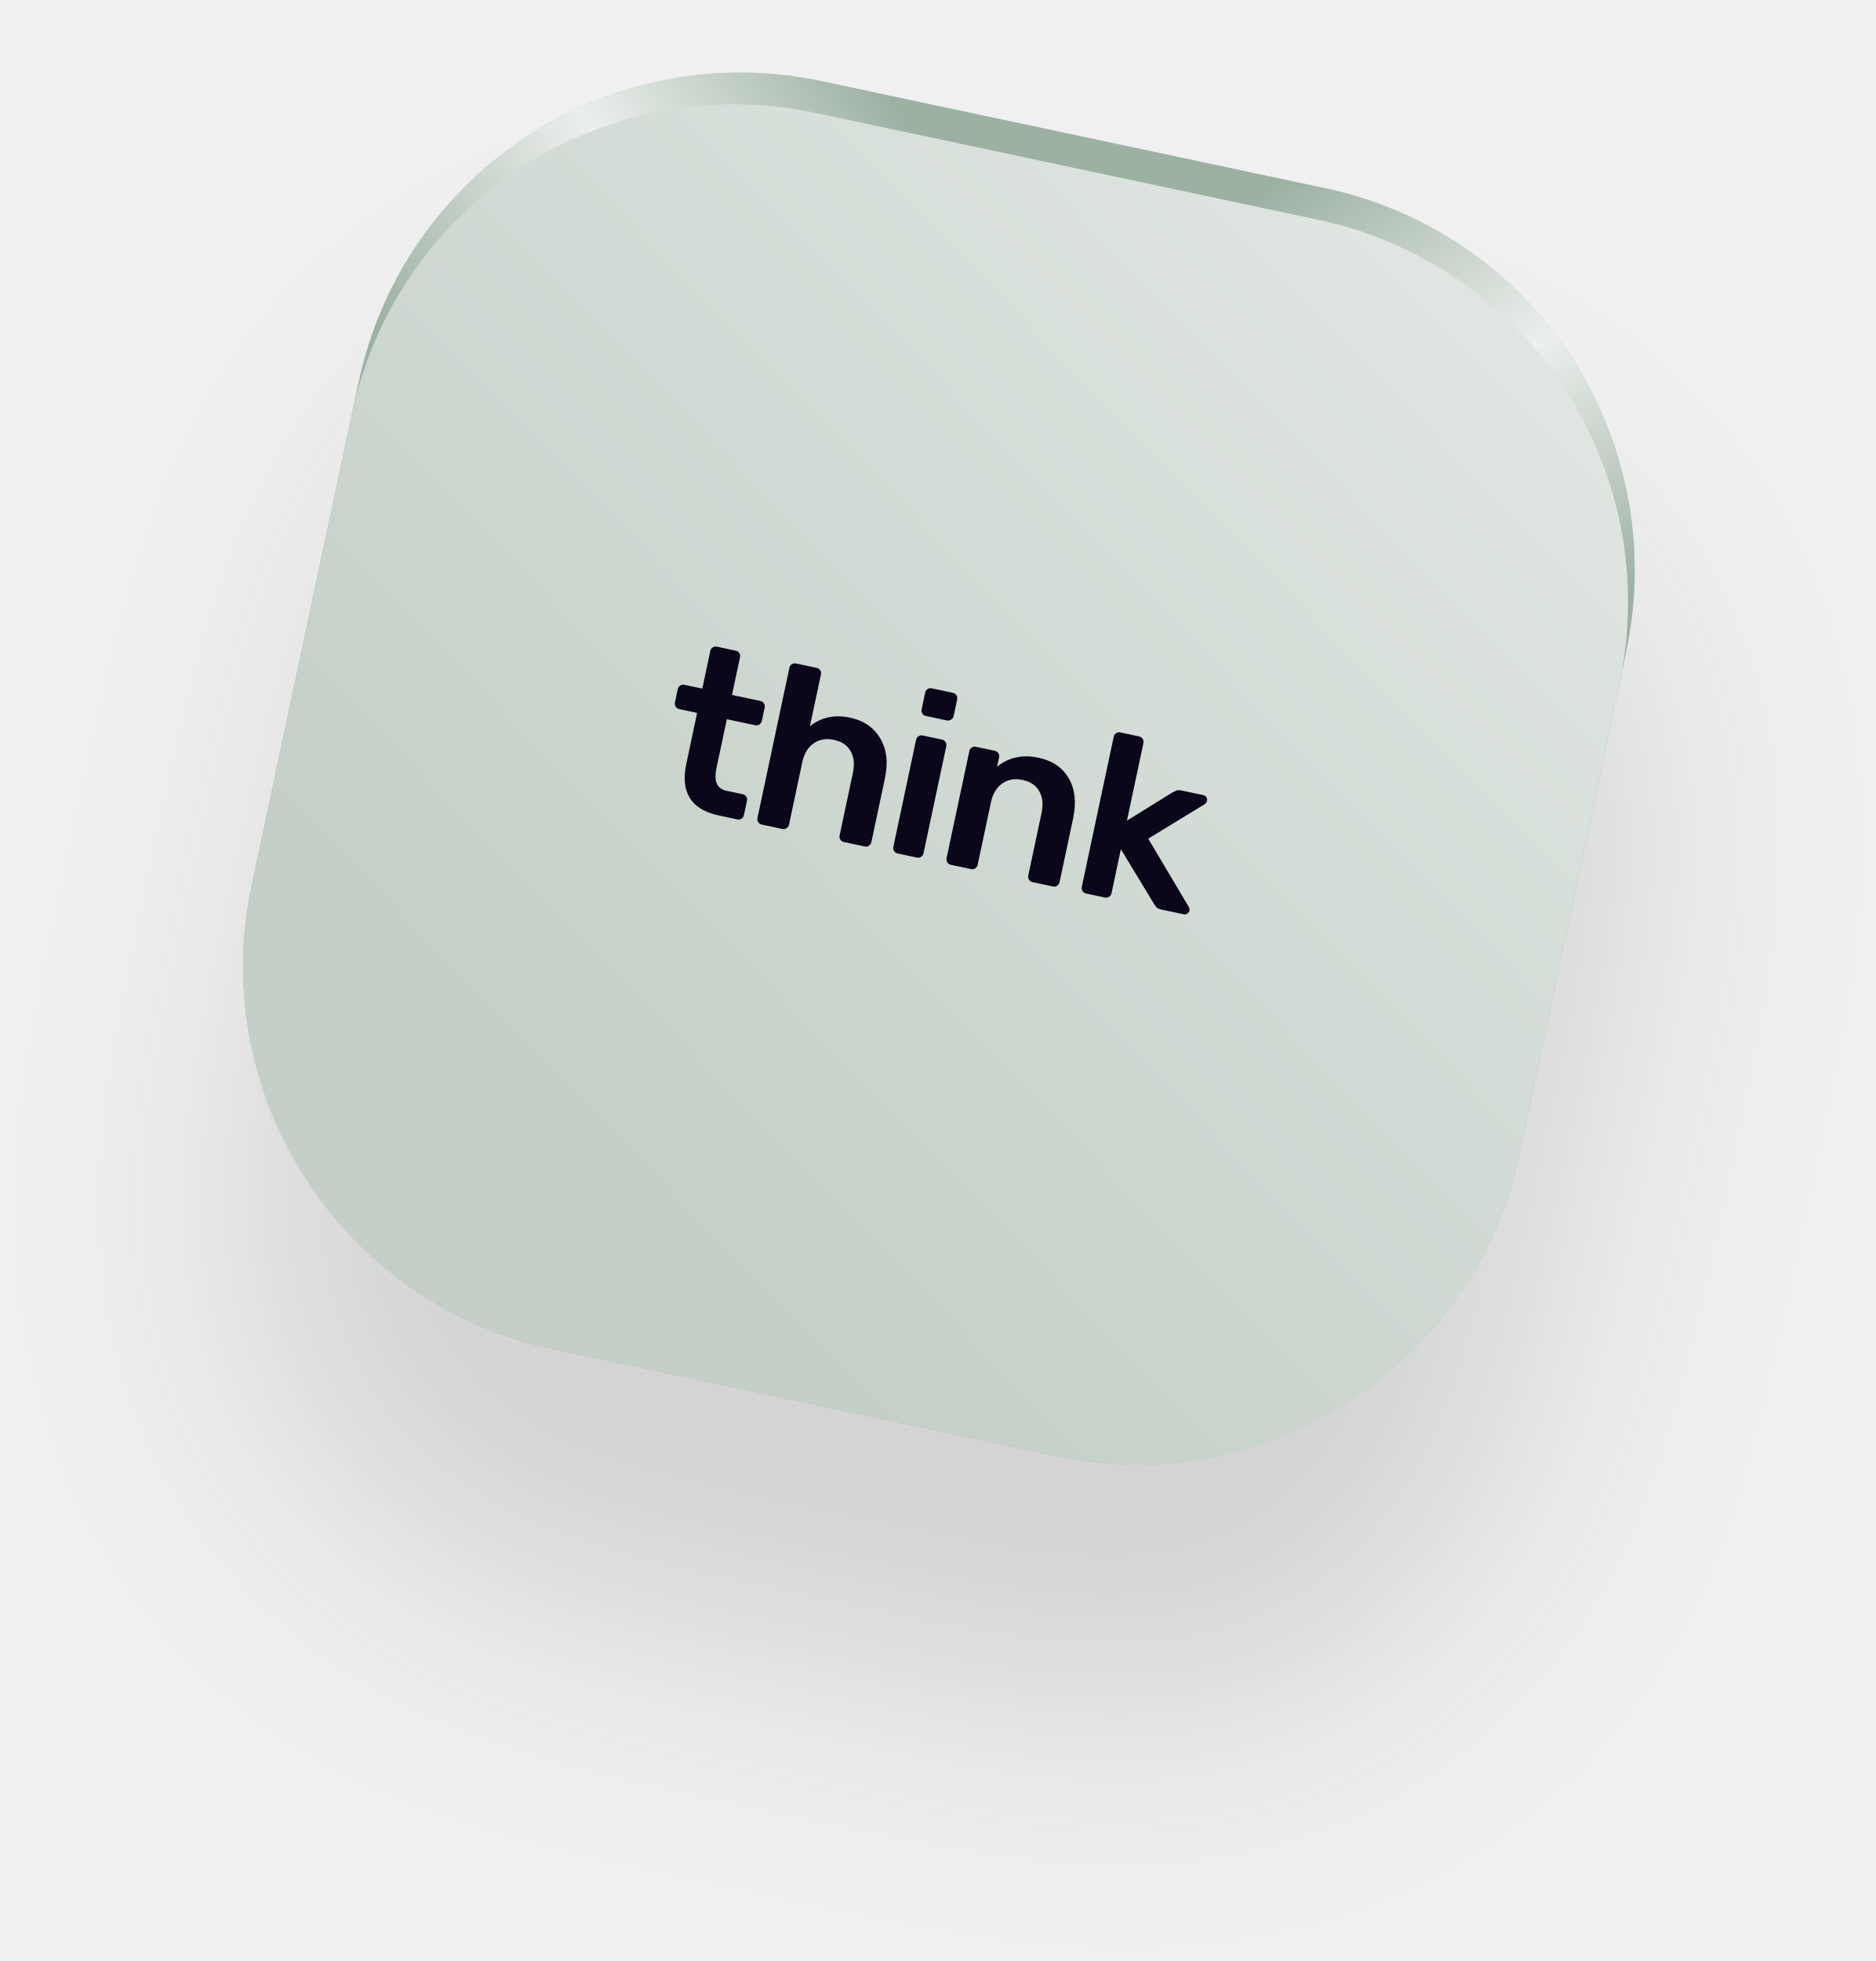
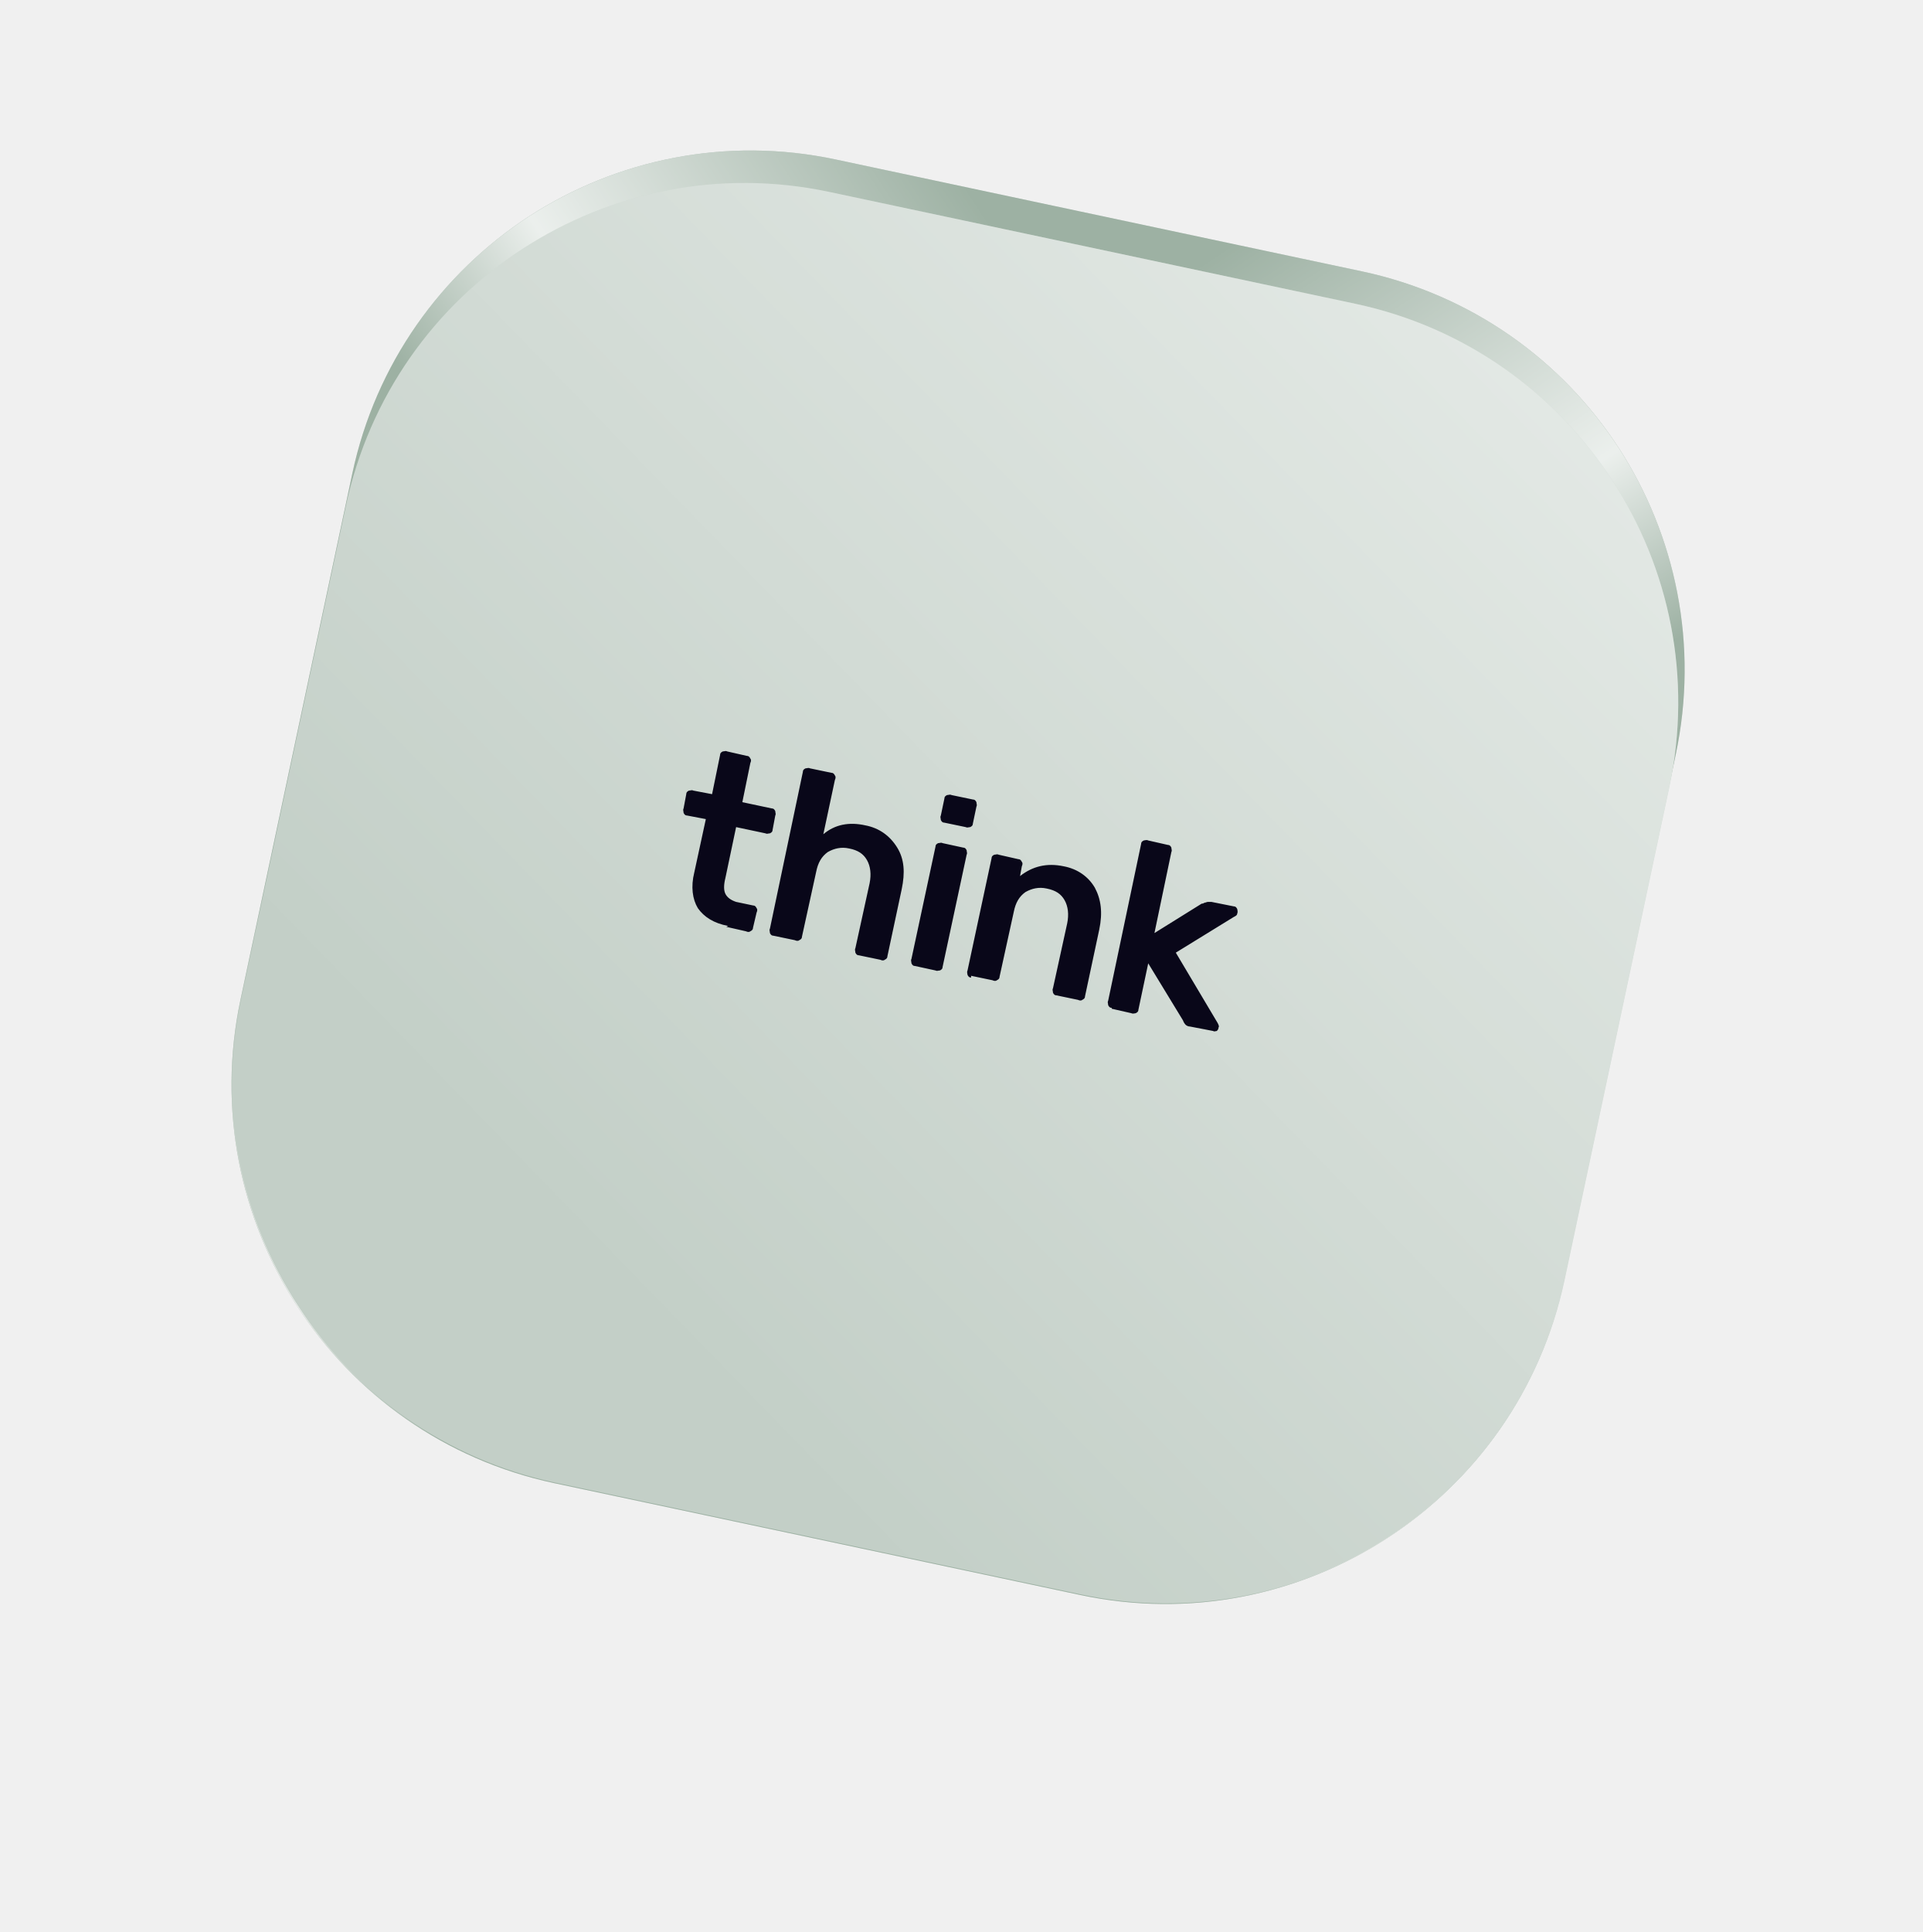
- <svg xmlns="http://www.w3.org/2000/svg" width="220" height="230" viewBox="0 0 220 230" fill="none">
-   <g filter="url(#filter0_d_704_42984)">
-     <rect x="51.602" width="151.999" height="151.999" rx="45.823" transform="rotate(12 51.6025 0)" fill="#849D8C" />
-     <rect x="51.602" width="151.999" height="151.999" rx="45.823" transform="rotate(12 51.6025 0)" fill="white" fill-opacity="0.2" />
-     <rect x="51.602" width="151.999" height="151.999" rx="45.823" transform="rotate(12 51.6025 0)" fill="url(#paint0_linear_704_42984)" fill-opacity="0.8" />
-     <rect x="51.602" width="151.999" height="151.999" rx="45.823" transform="rotate(12 51.6025 0)" fill="url(#paint1_linear_704_42984)" fill-opacity="0.8" />
-     <rect x="50.813" y="3.717" width="151.999" height="148.199" rx="45.823" transform="rotate(12 50.813 3.71729)" fill="#C3CFC7" />
-     <rect x="50.813" y="3.717" width="151.999" height="148.199" rx="45.823" transform="rotate(12 50.813 3.71729)" fill="url(#paint2_linear_704_42984)" fill-opacity="0.55" />
-     <path d="M84.31 95.64C82.696 95.297 81.569 94.621 80.93 93.614C80.295 92.589 80.151 91.26 80.498 89.628L81.776 83.613L79.674 83.166C79.497 83.129 79.359 83.035 79.261 82.884C79.163 82.734 79.133 82.57 79.171 82.392L79.505 80.822C79.543 80.644 79.637 80.507 79.787 80.409C79.938 80.311 80.102 80.281 80.279 80.319L82.382 80.766L83.321 76.348C83.362 76.153 83.456 76.015 83.603 75.935C83.754 75.837 83.918 75.807 84.095 75.845L86.304 76.315C86.499 76.356 86.637 76.45 86.717 76.597C86.819 76.73 86.849 76.894 86.807 77.089L85.868 81.507L89.195 82.214C89.372 82.252 89.51 82.346 89.608 82.496C89.705 82.647 89.735 82.811 89.698 82.988L89.364 84.559C89.326 84.736 89.232 84.874 89.082 84.971C88.931 85.069 88.767 85.099 88.59 85.062L85.263 84.355L84.047 90.076C83.884 90.839 83.895 91.444 84.078 91.891C84.261 92.338 84.654 92.625 85.258 92.754L87.121 93.15C87.316 93.191 87.453 93.285 87.533 93.432C87.635 93.565 87.665 93.729 87.624 93.924L87.267 95.601C87.23 95.778 87.135 95.916 86.985 96.014C86.852 96.115 86.688 96.145 86.493 96.104L84.31 95.64ZM89.358 96.713C89.181 96.675 89.043 96.581 88.945 96.43C88.847 96.28 88.817 96.116 88.855 95.938L92.6 78.32C92.641 78.125 92.736 77.988 92.882 77.908C93.033 77.81 93.197 77.78 93.374 77.817L95.796 78.332C95.991 78.374 96.129 78.468 96.209 78.615C96.311 78.748 96.341 78.912 96.299 79.107L95.009 85.174C96.345 84.123 97.909 83.788 99.701 84.169C101.334 84.516 102.523 85.334 103.268 86.624C104.018 87.896 104.197 89.454 103.804 91.3L102.215 98.778C102.177 98.955 102.083 99.093 101.932 99.191C101.8 99.292 101.635 99.322 101.44 99.281L99.019 98.766C98.823 98.725 98.677 98.629 98.579 98.478C98.481 98.327 98.451 98.163 98.489 97.986L100.045 90.667C100.263 89.638 100.176 88.785 99.782 88.108C99.41 87.417 98.753 86.972 97.813 86.772C96.908 86.579 96.118 86.718 95.444 87.186C94.769 87.655 94.325 88.395 94.11 89.406L92.554 96.725C92.516 96.902 92.422 97.04 92.272 97.137C92.139 97.239 91.975 97.269 91.78 97.228L89.358 96.713ZM108.612 83.977C108.435 83.939 108.297 83.845 108.199 83.695C108.101 83.544 108.071 83.38 108.109 83.202L108.522 81.26C108.563 81.064 108.66 80.918 108.81 80.82C108.961 80.722 109.125 80.692 109.302 80.73L111.751 81.251C111.946 81.292 112.092 81.388 112.19 81.539C112.288 81.689 112.316 81.862 112.274 82.057L111.862 84C111.824 84.177 111.721 84.313 111.552 84.407C111.402 84.505 111.238 84.535 111.06 84.497L108.612 83.977ZM105.296 100.1C105.119 100.063 104.981 99.969 104.883 99.818C104.785 99.667 104.755 99.503 104.793 99.326L107.463 86.765C107.505 86.57 107.599 86.432 107.746 86.352C107.896 86.254 108.06 86.224 108.238 86.262L110.5 86.743C110.677 86.78 110.815 86.874 110.913 87.025C111.01 87.175 111.04 87.34 111.003 87.517L108.333 100.078C108.295 100.256 108.201 100.393 108.05 100.491C107.9 100.589 107.736 100.619 107.558 100.581L105.296 100.1ZM111.541 101.428C111.363 101.39 111.226 101.296 111.128 101.145C111.03 100.995 111 100.831 111.038 100.653L113.708 88.092C113.749 87.897 113.844 87.759 113.99 87.679C114.141 87.581 114.305 87.551 114.482 87.589L116.691 88.058C116.886 88.1 117.024 88.194 117.104 88.341C117.206 88.474 117.236 88.638 117.194 88.833L116.962 89.924C118.327 88.823 119.95 88.473 121.831 88.873C123.463 89.22 124.645 90.027 125.377 91.296C126.109 92.564 126.277 94.129 125.881 95.992L124.291 103.47C124.253 103.648 124.159 103.785 124.009 103.883C123.876 103.985 123.712 104.015 123.517 103.973L121.122 103.464C120.944 103.427 120.807 103.332 120.709 103.182C120.611 103.031 120.581 102.867 120.619 102.69L122.174 95.371C122.393 94.342 122.305 93.489 121.912 92.812C121.539 92.121 120.883 91.675 119.943 91.475C119.038 91.283 118.248 91.421 117.574 91.89C116.899 92.359 116.454 93.098 116.239 94.11L114.684 101.428C114.646 101.606 114.552 101.743 114.401 101.841C114.269 101.943 114.105 101.973 113.909 101.931L111.541 101.428ZM127.402 104.799C127.225 104.762 127.087 104.667 126.989 104.517C126.892 104.366 126.862 104.202 126.899 104.025L130.644 86.407C130.686 86.212 130.78 86.074 130.927 85.994C131.077 85.896 131.241 85.866 131.419 85.904L133.627 86.374C133.805 86.411 133.942 86.505 134.04 86.656C134.138 86.806 134.168 86.971 134.13 87.148L132.196 96.25L137.513 92.957C137.574 92.933 137.667 92.888 137.792 92.822C137.939 92.742 138.069 92.695 138.183 92.682C138.297 92.67 138.434 92.68 138.594 92.714L141.122 93.251C141.299 93.289 141.43 93.373 141.514 93.502C141.598 93.631 141.621 93.784 141.583 93.961C141.549 94.121 141.427 94.262 141.215 94.384L134.694 98.366L139.386 106.262C139.512 106.455 139.559 106.623 139.529 106.765C139.491 106.942 139.408 107.073 139.279 107.157C139.15 107.241 139.006 107.266 138.846 107.232L136.264 106.683C136.016 106.63 135.835 106.564 135.722 106.484C135.631 106.391 135.516 106.236 135.376 106.021L131.483 99.603L130.386 104.766C130.348 104.943 130.254 105.081 130.103 105.179C129.953 105.276 129.789 105.306 129.611 105.269L127.402 104.799Z" fill="#090719" />
-   </g>
+ <svg xmlns="http://www.w3.org/2000/svg" id="Layer_1" version="1.1" viewBox="0 0 216 217">
  <defs>
-     <filter id="filter0_d_704_42984" x="0.517" y="8.516" width="219.247" height="221.247" filterUnits="userSpaceOnUse" color-interpolation-filters="sRGB">
-       <feFlood flood-opacity="0" result="BackgroundImageFix" />
-       <feColorMatrix in="SourceAlpha" type="matrix" values="0 0 0 0 0 0 0 0 0 0 0 0 0 0 0 0 0 0 127 0" result="hardAlpha" />
-       <feOffset dy="30" />
-       <feGaussianBlur stdDeviation="14" />
-       <feColorMatrix type="matrix" values="0 0 0 0 0.218 0 0 0 0 0.246 0 0 0 0 0.228 0 0 0 0.16 0" />
-       <feBlend mode="normal" in2="BackgroundImageFix" result="effect1_dropShadow_704_42984" />
-       <feBlend mode="normal" in="SourceGraphic" in2="effect1_dropShadow_704_42984" result="shape" />
-     </filter>
-     <linearGradient id="paint0_linear_704_42984" x1="51.602" y1="0" x2="203.602" y2="151.999" gradientUnits="userSpaceOnUse">
-       <stop offset="0.333" stop-color="white" stop-opacity="0" />
-       <stop offset="0.484" stop-color="white" />
-       <stop offset="0.625" stop-color="white" stop-opacity="0" />
+     <style>
+       .st0 {
+         fill: #c3cfc7;
+       }
+ 
+       .st1 {
+         fill: #fff;
+         fill-opacity: .2;
+       }
+ 
+       .st2 {
+         fill: url(#linear-gradient2);
+         fill-opacity: .6;
+       }
+ 
+       .st3 {
+         fill: #090719;
+       }
+ 
+       .st4 {
+         fill: url(#linear-gradient);
+       }
+ 
+       .st4, .st5 {
+         fill-opacity: .8;
+       }
+ 
+       .st6 {
+         fill: #849d8c;
+       }
+ 
+       .st5 {
+         fill: url(#linear-gradient1);
+       }
+     </style>
+     <linearGradient id="linear-gradient" x1="77.2" y1="241.7" x2="229.2" y2="89.7" gradientTransform="translate(-58 -54.6) rotate(90) scale(1 -1)" gradientUnits="userSpaceOnUse">
+       <stop offset=".3" stop-color="#fff" stop-opacity="0" />
+       <stop offset=".5" stop-color="#fff" />
+       <stop offset=".6" stop-color="#fff" stop-opacity="0" />
    </linearGradient>
-     <linearGradient id="paint1_linear_704_42984" x1="203.602" y1="-9.05985e-06" x2="51.602" y2="151.999" gradientUnits="userSpaceOnUse">
-       <stop offset="0.323" stop-color="white" stop-opacity="0" />
-       <stop offset="0.469" stop-color="white" />
-       <stop offset="0.625" stop-color="white" stop-opacity="0" />
+     <linearGradient id="linear-gradient1" x1="229.2" y1="241.7" x2="77.2" y2="89.7" gradientTransform="translate(-58 -54.6) rotate(90) scale(1 -1)" gradientUnits="userSpaceOnUse">
+       <stop offset=".3" stop-color="#fff" stop-opacity="0" />
+       <stop offset=".5" stop-color="#fff" />
+       <stop offset=".6" stop-color="#fff" stop-opacity="0" />
    </linearGradient>
-     <linearGradient id="paint2_linear_704_42984" x1="193.833" y1="-7.483" x2="101.149" y2="130.933" gradientUnits="userSpaceOnUse">
-       <stop stop-color="white" />
-       <stop offset="1" stop-color="white" stop-opacity="0" />
+     <linearGradient id="linear-gradient2" x1="212.5" y1="253.7" x2="119.9" y2="115.3" gradientTransform="translate(-56.6 -52) rotate(90) scale(1 -1)" gradientUnits="userSpaceOnUse">
+       <stop offset="0" stop-color="#fff" />
+       <stop offset="1" stop-color="#fff" stop-opacity="0" />
    </linearGradient>
  </defs>
+   <rect class="st6" x="31.7" y="22.5" width="152" height="152" rx="45.8" ry="45.8" transform="translate(-11.1 183.4) rotate(-78)" />
+   <rect class="st1" x="31.7" y="22.5" width="152" height="152" rx="45.8" ry="45.8" transform="translate(-11.1 183.4) rotate(-78)" />
+   <rect class="st4" x="31.7" y="22.5" width="152" height="152" rx="45.8" ry="45.8" transform="translate(-11.1 183.4) rotate(-78)" />
+   <rect class="st5" x="31.7" y="22.5" width="152" height="152" rx="45.8" ry="45.8" transform="translate(-11.1 183.4) rotate(-78)" />
+   <rect class="st0" x="33.2" y="24.4" width="148.2" height="152" rx="45.8" ry="45.8" transform="translate(-13.2 184.4) rotate(-78)" />
+   <rect class="st2" x="33.2" y="24.4" width="148.2" height="152" rx="45.8" ry="45.8" transform="translate(-13.2 184.4) rotate(-78)" />
+   <path class="st3" d="M81.8,104c-1.6-.3-2.7-1-3.4-2-.6-1-.8-2.4-.4-4l1.3-6-2.1-.4c-.2,0-.3-.1-.4-.3,0-.2-.1-.3,0-.5l.3-1.6c0-.2.1-.3.3-.4.2,0,.3-.1.5,0l2.1.4.9-4.4c0-.2.1-.3.3-.4.2,0,.3-.1.5,0l2.2.5c.2,0,.3.1.4.3.1.1.1.3,0,.5l-.9,4.4,3.3.7c.2,0,.3.1.4.3,0,.2.1.3,0,.5l-.3,1.6c0,.2-.1.3-.3.4-.2,0-.3.1-.5,0l-3.3-.7-1.2,5.7c-.2.8-.2,1.4,0,1.8.2.4.6.7,1.2.9l1.9.4c.2,0,.3.1.4.3.1.1.1.3,0,.5l-.4,1.7c0,.2-.1.3-.3.4-.1.1-.3.1-.5,0l-2.2-.5ZM86.9,105.1c-.2,0-.3-.1-.4-.3,0-.2-.1-.3,0-.5l3.7-17.6c0-.2.1-.3.3-.4.2,0,.3-.1.5,0l2.4.5c.2,0,.3.1.4.3.1.1.1.3,0,.5l-1.3,6.1c1.3-1.1,2.9-1.4,4.7-1,1.6.3,2.8,1.2,3.6,2.5.8,1.3.9,2.8.5,4.7l-1.6,7.5c0,.2-.1.3-.3.4-.1.1-.3.1-.5,0l-2.4-.5c-.2,0-.3-.1-.4-.3,0-.2-.1-.3,0-.5l1.6-7.3c.2-1,.1-1.9-.3-2.6-.4-.7-1-1.1-2-1.3-.9-.2-1.7,0-2.4.4-.7.5-1.1,1.2-1.3,2.2l-1.6,7.3c0,.2-.1.3-.3.4-.1.1-.3.1-.5,0l-2.4-.5ZM106.1,92.4c-.2,0-.3-.1-.4-.3,0-.2-.1-.3,0-.5l.4-1.9c0-.2.1-.3.3-.4.2,0,.3-.1.5,0l2.4.5c.2,0,.3.1.4.3,0,.2.1.3,0,.5l-.4,1.9c0,.2-.1.3-.3.4-.2,0-.3.1-.5,0l-2.4-.5ZM102.8,108.5c-.2,0-.3-.1-.4-.3,0-.2-.1-.3,0-.5l2.7-12.6c0-.2.1-.3.3-.4.2,0,.3-.1.5,0l2.3.5c.2,0,.3.1.4.3,0,.2.1.3,0,.5l-2.7,12.6c0,.2-.1.3-.3.4-.2,0-.3.1-.5,0l-2.3-.5ZM109.1,109.8c-.2,0-.3-.1-.4-.3,0-.1-.1-.3,0-.5l2.7-12.6c0-.2.1-.3.3-.4.2,0,.3-.1.5,0l2.2.5c.2,0,.3.1.4.3.1.1.1.3,0,.5l-.2,1.1c1.4-1.1,3-1.5,4.9-1.1,1.6.3,2.8,1.2,3.5,2.4.7,1.3.9,2.8.5,4.7l-1.6,7.5c0,.2-.1.3-.3.4-.1.1-.3.1-.5,0l-2.4-.5c-.2,0-.3-.1-.4-.3,0-.2-.1-.3,0-.5l1.6-7.3c.2-1,.1-1.9-.3-2.6-.4-.7-1-1.1-2-1.3-.9-.2-1.7,0-2.4.4-.7.5-1.1,1.2-1.3,2.2l-1.6,7.3c0,.2-.1.3-.3.4-.1.1-.3.1-.5,0l-2.4-.5ZM124.9,113.2c-.2,0-.3-.1-.4-.3,0-.2-.1-.3,0-.5l3.7-17.6c0-.2.1-.3.3-.4.1,0,.3-.1.5,0l2.2.5c.2,0,.3.1.4.3,0,.2.1.3,0,.5l-1.9,9.1,5.3-3.3c0,0,.2,0,.3-.1.1,0,.3-.1.4-.1.1,0,.3,0,.4,0l2.5.5c.2,0,.3.1.4.3,0,.1.1.3,0,.5,0,.2-.2.3-.4.4l-6.5,4,4.7,7.9c.1.2.2.4.1.5,0,.2-.1.3-.2.4-.1,0-.3.1-.4,0l-2.6-.5c-.2,0-.4-.1-.5-.2,0,0-.2-.2-.3-.5l-3.9-6.4-1.1,5.2c0,.2-.1.3-.3.4-.1,0-.3.1-.5,0l-2.2-.5Z" />
</svg>
